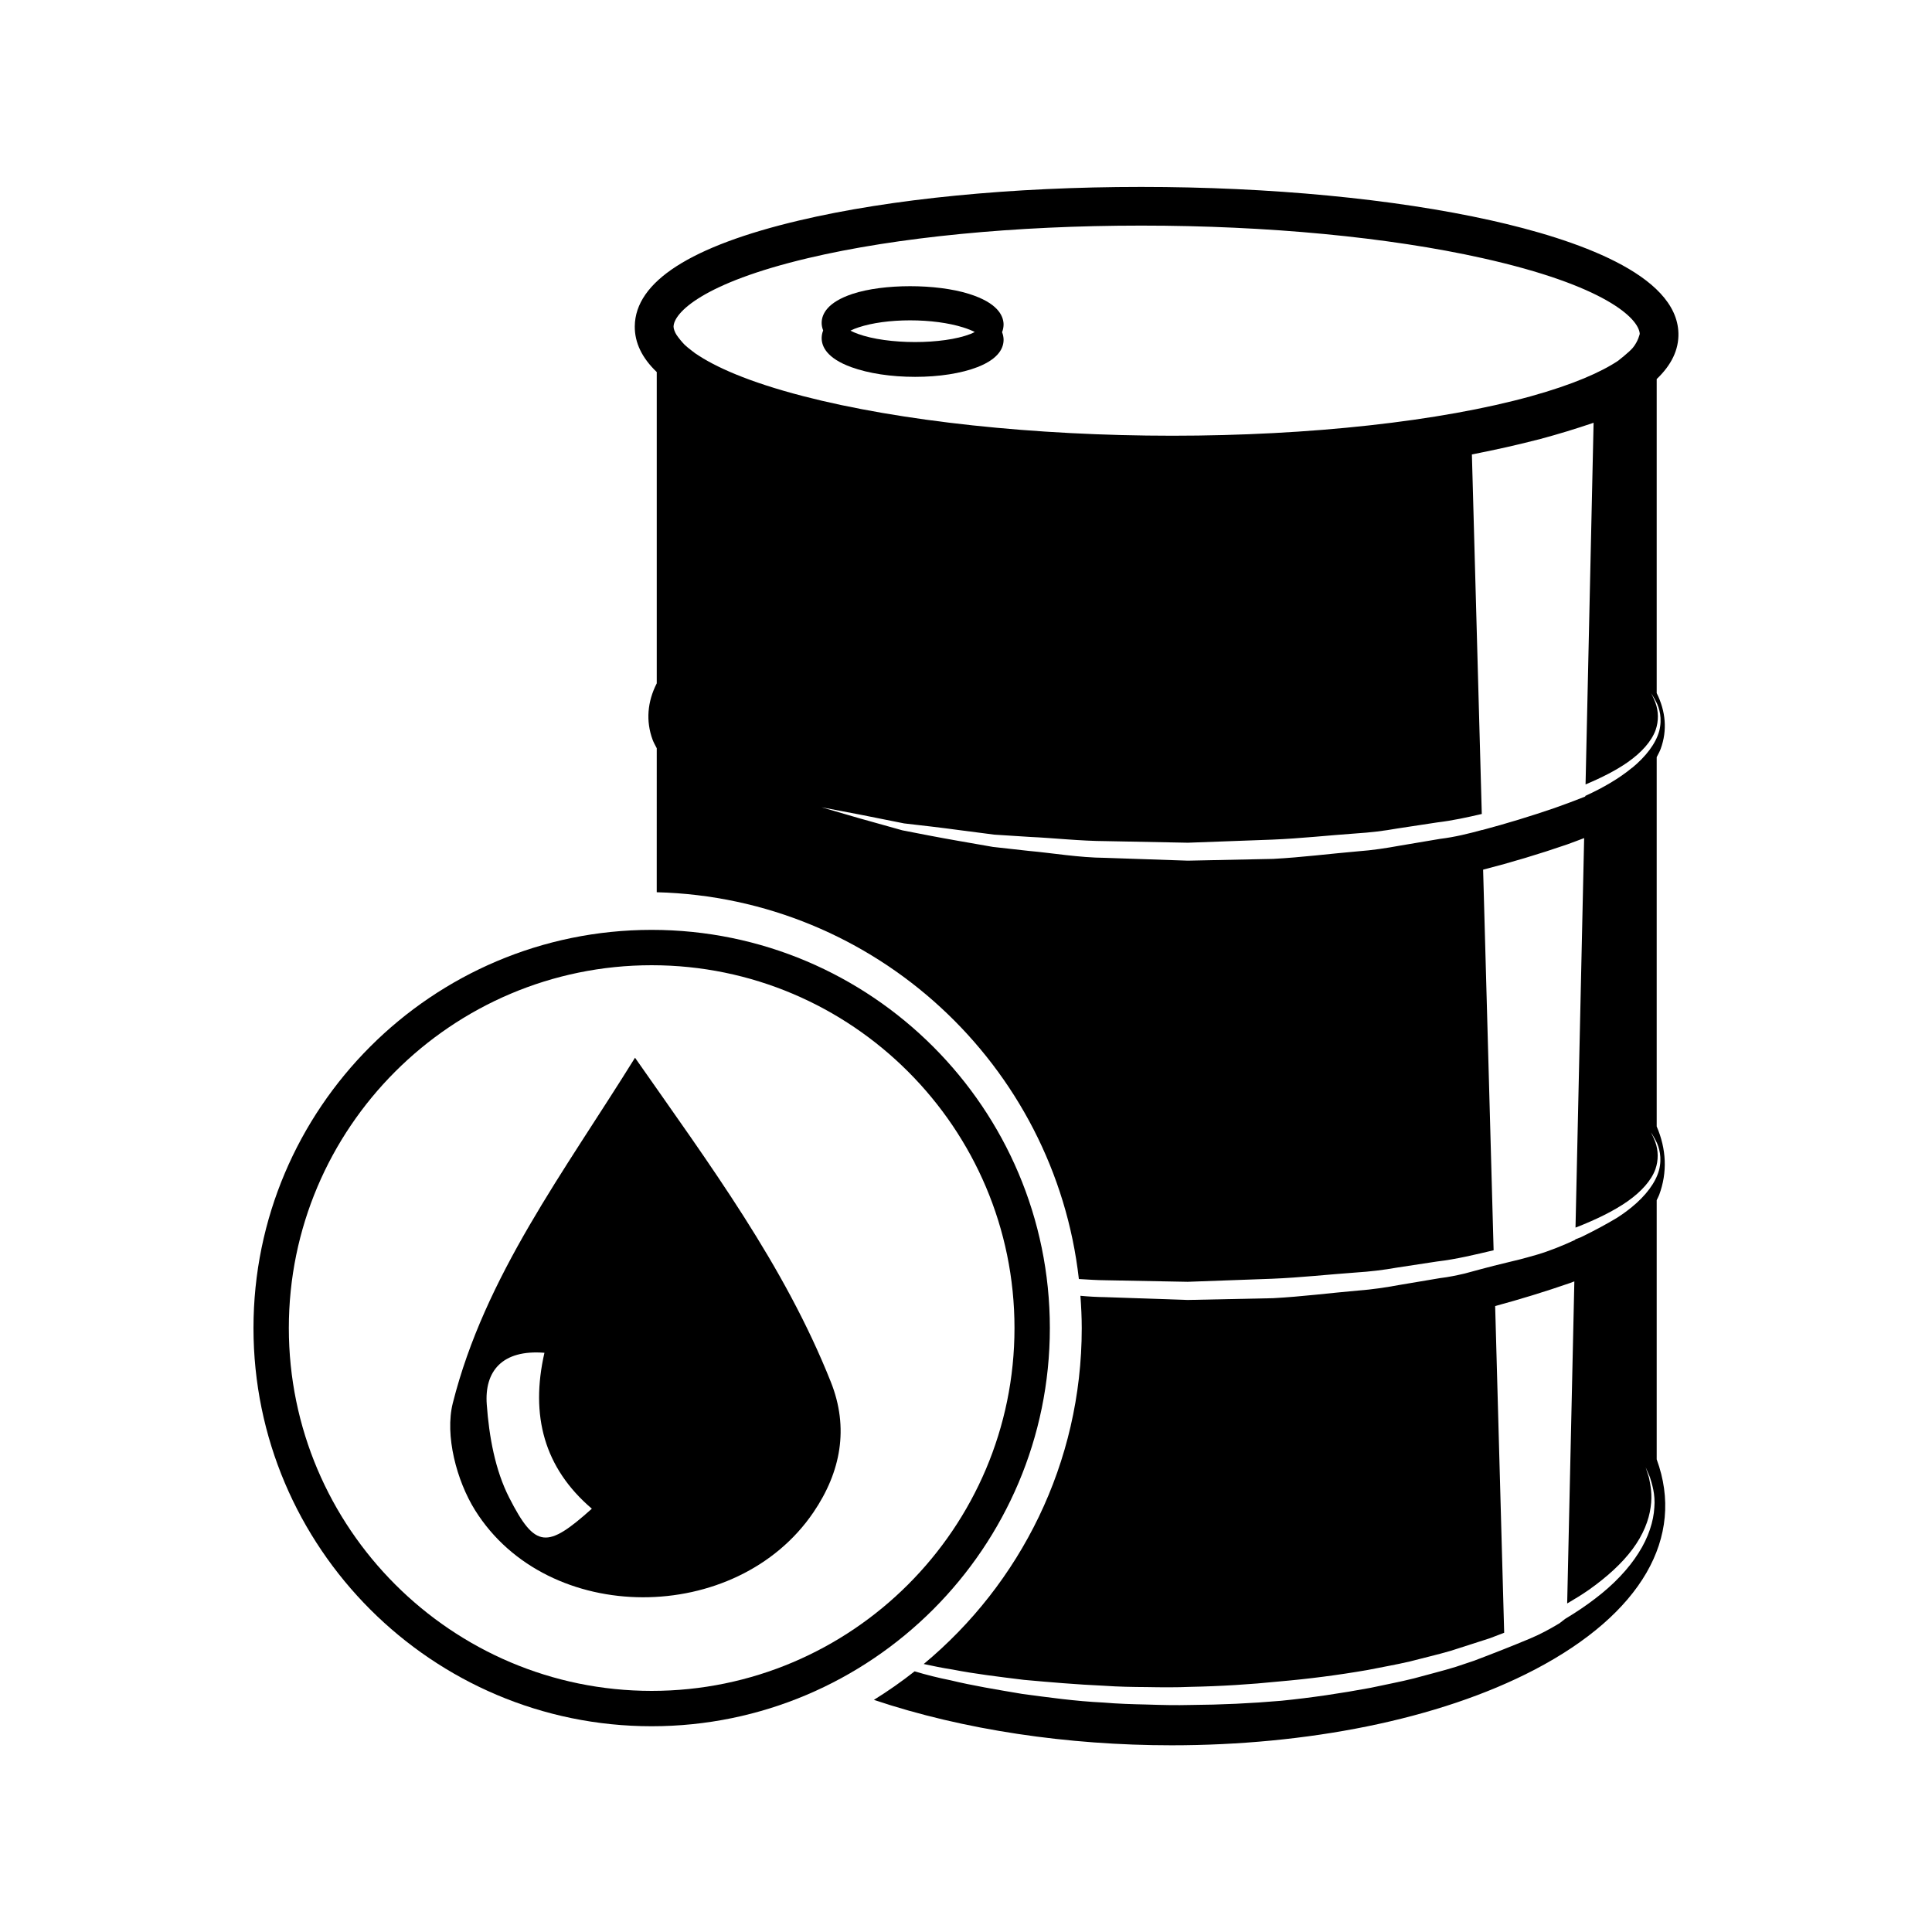
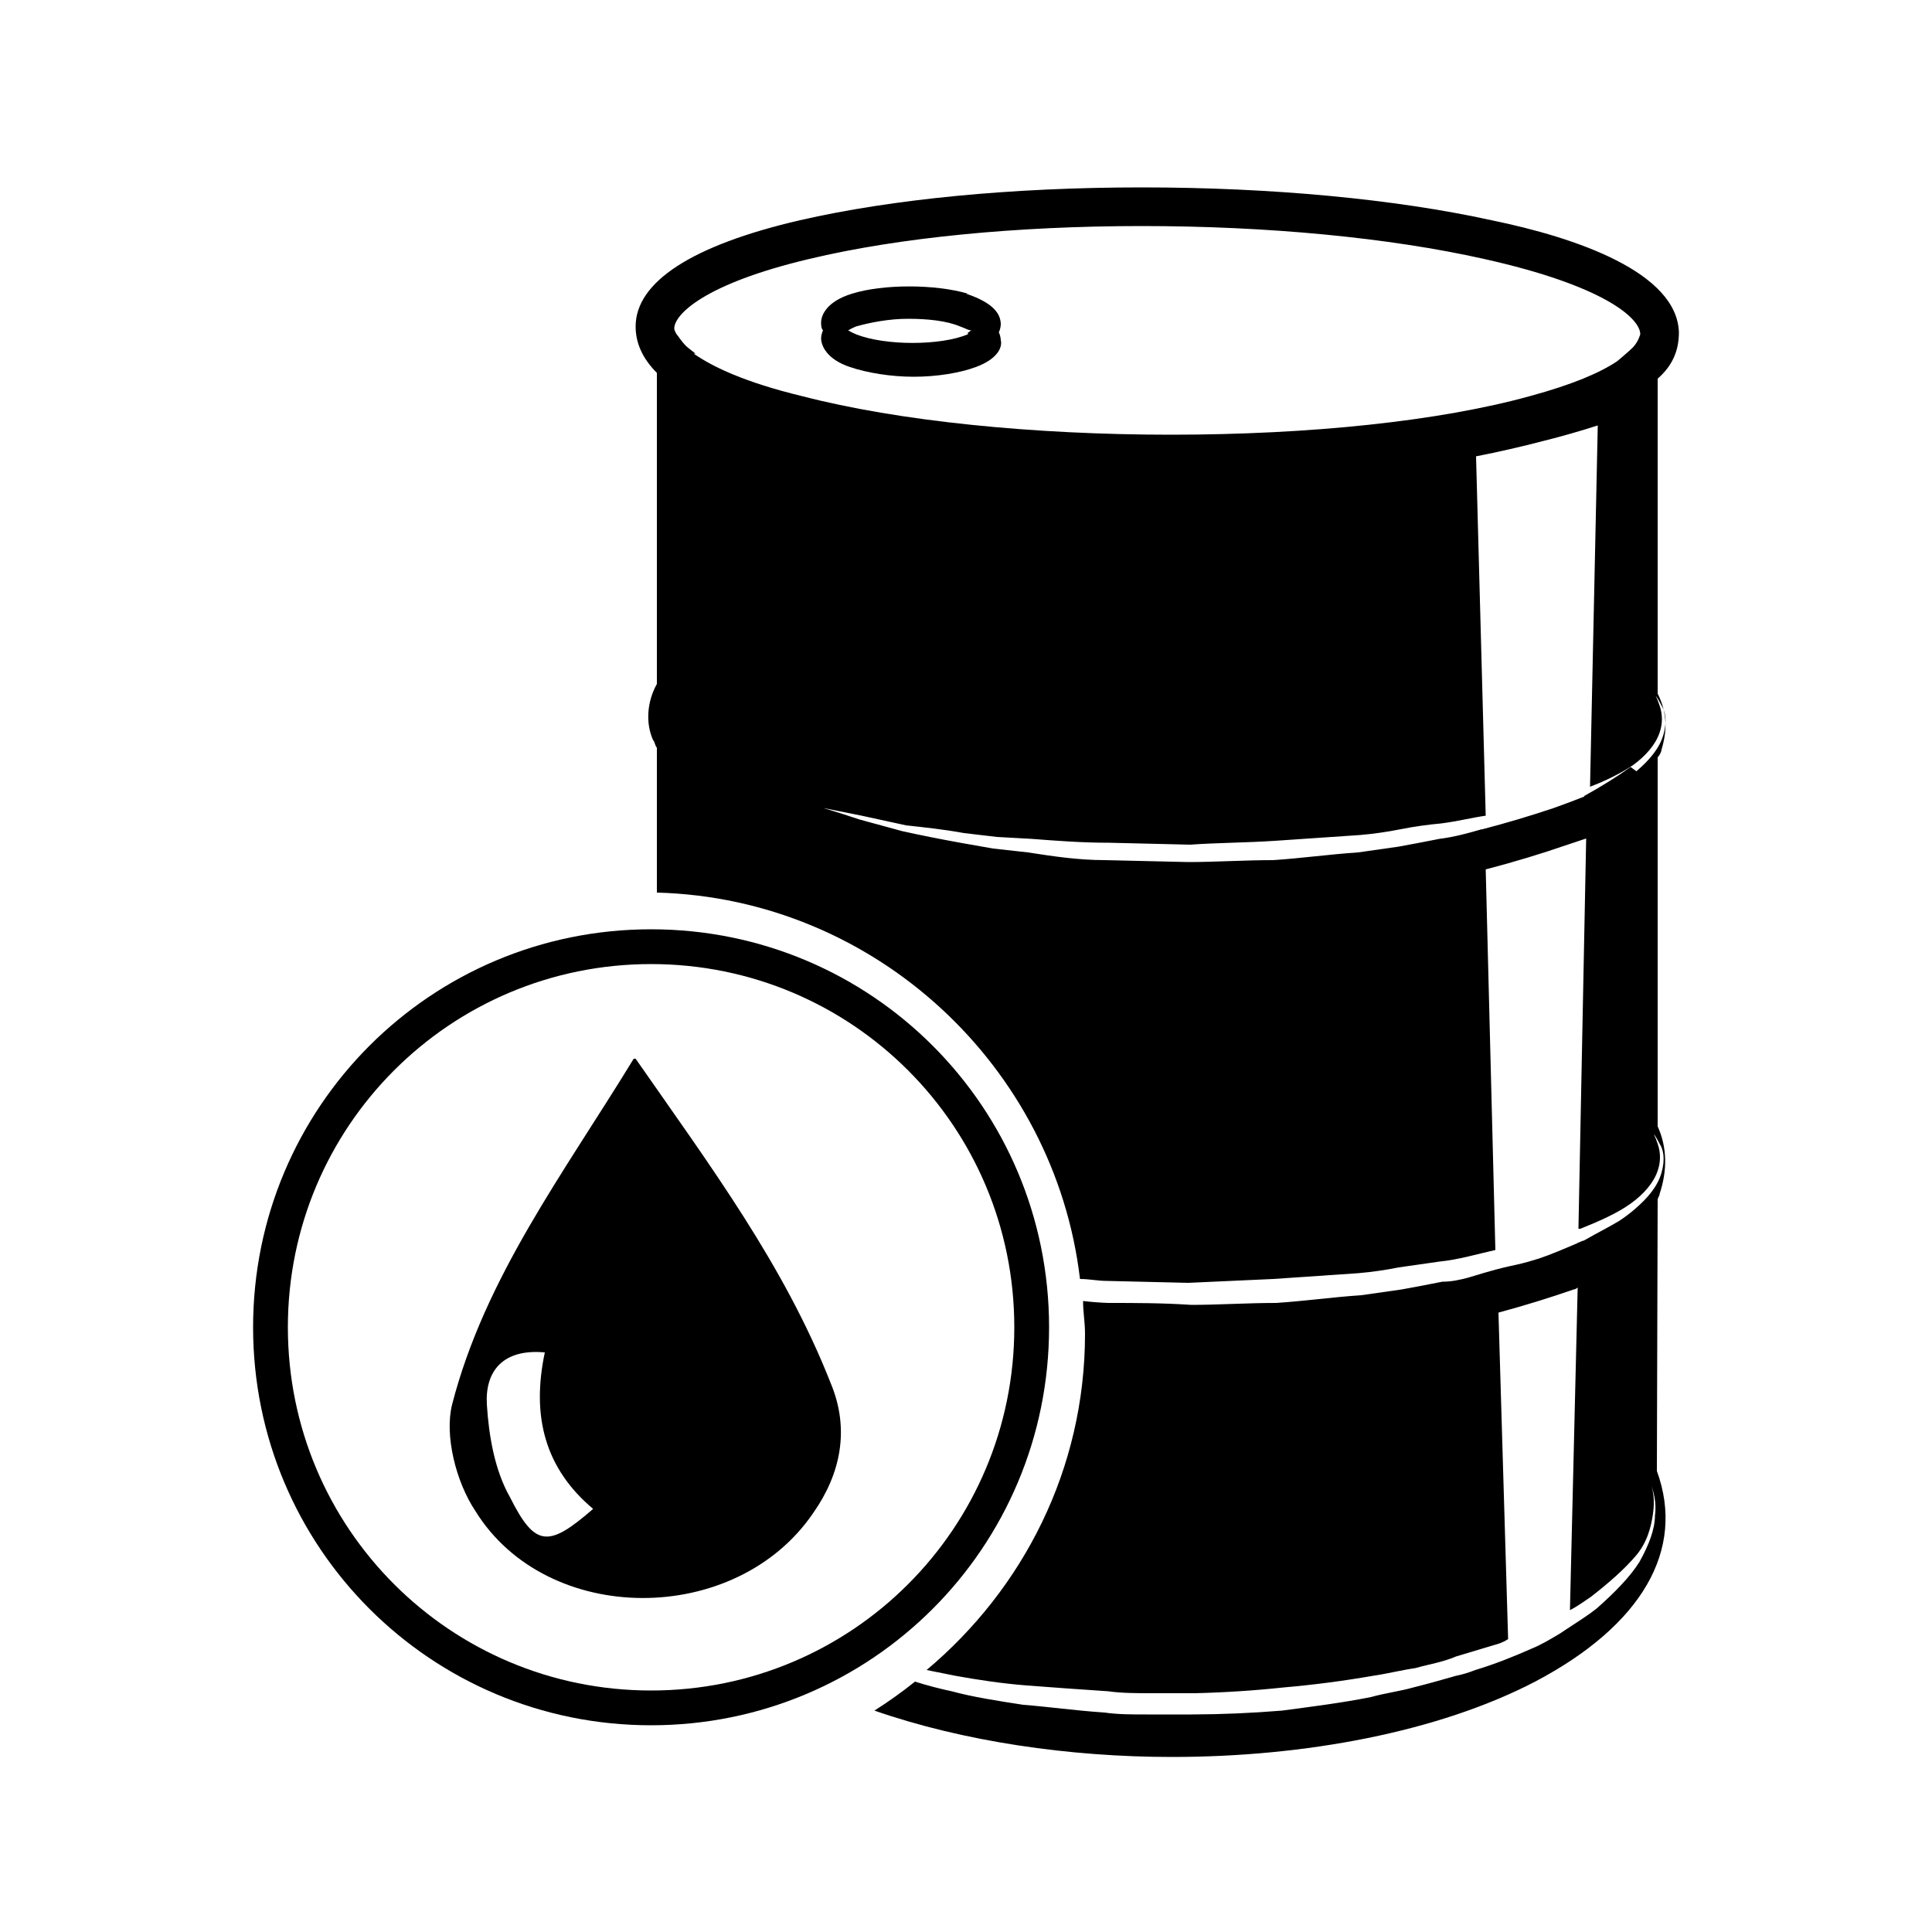
<svg xmlns="http://www.w3.org/2000/svg" viewBox="0 0 100 100">
-   <path d="M50.15 15.21c-1.691-.529-4.42-.529-6.025.002-1.307.434-1.59 1.051-1.596 1.49-.002.123.021.26.078.402a1.1 1.1 0 0 0-.078.379c-.006.438.254 1.055 1.535 1.521.891.324 2.064.502 3.303.502 1.244 0 2.391-.18 3.23-.506 1.139-.445 1.361-1.031 1.348-1.445a1.1 1.1 0 0 0-.078-.361 1.1 1.1 0 0 0 .078-.42c-.016-.462-.34-1.109-1.795-1.564m.084 2.076c-1.436.559-4.285.559-5.828-.004a3 3 0 0 1-.387-.168 3 3 0 0 1 .42-.17c.705-.234 1.652-.363 2.668-.363 1.018 0 1.992.129 2.744.365.256.08.449.16.602.238-.069.034-.129.067-.219.102" />
-   <path d="M32.87 54.75c3.889 5.565 7.726 10.73 10.13 16.77.957 2.396.518 4.67-.89 6.747-3.98 5.873-13.76 5.914-17.52-.098-.955-1.527-1.574-3.875-1.153-5.545 1.661-6.585 5.76-11.96 9.434-17.88M28.18 70.02c-2.193-.175-3.113.961-2.985 2.677.119 1.64.428 3.392 1.166 4.831 1.349 2.646 1.962 2.631 4.273.562-2.474-2.111-3.195-4.822-2.454-8.07" />
-   <path d="M33.73 89.35c-11.36 0-20.61-9.244-20.61-20.61s9.244-20.61 20.61-20.61 20.61 9.244 20.61 20.61-9.244 20.61-20.61 20.61m0-39.39c-10.36 0-18.78 8.425-18.78 18.78s8.425 18.78 18.78 18.78 18.78-8.425 18.78-18.78-8.425-18.78-18.78-18.78" />
-   <path d="M85.75 62.12c.041-.09.092-.178.127-.27.434-1.162.377-2.379-.127-3.545V39.19c.074-.145.154-.287.209-.436.346-.951.26-1.938-.209-2.879V19.62c.766-.729 1.146-1.52 1.125-2.373-.078-3.055-5.324-4.863-9.711-5.842-5.003-1.115-11.43-1.73-18.1-1.73-6.674 0-12.95.615-17.69 1.734-5.627 1.328-8.492 3.172-8.518 5.477q-.013 1.272 1.137 2.371V35.37c-.484.947-.572 1.951-.213 2.922.055.148.139.291.213.436l-.001 7.454c11.33.29 20.6 8.957 21.85 20.02.462.028.923.061 1.399.064l4.23.08 4.367-.158c1.461-.059 2.914-.221 4.352-.324a19 19 0 0 0 2.121-.254l2.062-.314c1.025-.121 1.996-.361 2.936-.582l-.543-19.7a57 57 0 0 0 4.34-1.303c.309-.107.592-.223.889-.332l-.447 20.16.063-.021c1.012-.4 1.912-.834 2.629-1.336.713-.5 1.236-1.084 1.445-1.668a2.1 2.1 0 0 0-.014-1.422 4 4 0 0 0-.219-.479s.109.148.268.457c.154.305.322.84.15 1.5-.178.654-.695 1.326-1.404 1.906a8 8 0 0 1-.797.574c-.512.307-1.137.646-1.799.967l-.041.02c-.094.041-.199.076-.295.115v.021c-.672.311-1.361.588-1.984.77-1.584.457-1.066.244-3.73.973-.422.098-.85.188-1.291.24q-1.03.172-2.089.352c-.705.129-1.42.238-2.146.291-1.451.127-2.924.316-4.402.395-1.48.029-2.959.061-4.416.092-1.455-.051-2.887-.1-4.273-.146a16 16 0 0 1-1.281-.07c.041.555.069 1.114.069 1.679 0 6.981-3.186 13.23-8.179 17.38.476.103.969.205 1.492.286 1.137.223 2.385.373 3.701.535 1.322.119 2.715.24 4.16.305.723.051 1.457.064 2.201.068.744.014 1.498.021 2.256-.012a56 56 0 0 0 4.592-.279 54 54 0 0 0 4.555-.59c.74-.15 1.482-.275 2.205-.445.716-.189 1.431-.35 2.122-.553q1.027-.332 2.016-.648.372-.145.744-.285l-.467-16.91a58 58 0 0 0 3.865-1.189c.082-.029.154-.061.234-.088l-.371 16.67c.391-.227.77-.459 1.123-.705.932-.66 1.713-1.367 2.262-2.109.551-.738.848-1.506.934-2.164.1-.662-.014-1.189-.088-1.543l-.17-.529.221.514c.105.346.289.877.229 1.576-.039.695-.295 1.535-.822 2.355-.52.824-1.287 1.631-2.234 2.35-.473.365-1 .719-1.561 1.055l-.293.227c-.477.287-.979.563-1.525.791-.914.383-1.889.766-2.893 1.146q-.475.156-.955.32c-.703.217-1.432.393-2.163.596-.734.186-1.488.322-2.244.488-1.518.283-3.07.514-4.629.67a59 59 0 0 1-4.67.217c-.77.021-1.535.002-2.289-.023-.756-.016-1.5-.039-2.232-.102-1.467-.07-2.873-.27-4.205-.447-1.326-.223-2.578-.43-3.719-.707a20 20 0 0 1-1.853-.462 23 23 0 0 1-2.108 1.477c4.642 1.561 10.05 2.351 15.41 2.351 6.943 0 13.8-1.307 18.8-3.92 5.504-2.883 7.793-6.838 6.307-10.88V62.12zM36 18.3s-.42-.316-.547-.438a4 4 0 0 1-.43-.52c-.088-.131-.162-.326-.16-.432.008-.709 1.484-2.256 6.977-3.553 4.586-1.084 10.7-1.68 17.23-1.68s12.8.598 17.66 1.684c6.334 1.412 8.094 3.117 8.143 3.918 0 0-.076.379-.359.723-.178.217-.762.672-.762.672-.877.584-2.318 1.227-4.514 1.836-4.684 1.299-11.45 2.043-18.56 2.043-7.119 0-14.08-.746-19.1-2.047-2.868-.743-4.589-1.53-5.573-2.206m48.47 21.44c-.658.545-1.488 1.031-2.422 1.457v.031a45 45 0 0 1-1.594.596 56 56 0 0 1-3.74 1.139v-.006c-.705.193-1.428.371-2.182.463q-1.03.172-2.089.352c-.705.129-1.42.238-2.146.291-1.451.125-2.924.314-4.402.393-1.479.031-2.959.063-4.416.092l-4.273-.146c-1.387-.012-2.717-.248-3.98-.361l-1.838-.205-1.711-.299c-1.096-.189-2.094-.387-2.975-.559l-2.238-.627c-1.238-.359-1.945-.566-1.945-.566l1.99.379 2.281.455c.891.102 1.891.215 2.977.363l1.695.219 1.832.117c1.26.057 2.578.211 3.953.219l4.232.082c1.439-.053 2.902-.105 4.365-.16 1.461-.059 2.914-.221 4.352-.322a19 19 0 0 0 2.121-.254q1.045-.161 2.062-.314c.803-.096 1.566-.264 2.313-.438l-.512-18.61a58 58 0 0 0 3.549-.801 43 43 0 0 0 2.75-.838l-.416 18.72c.828-.348 1.572-.723 2.182-1.15.713-.498 1.236-1.084 1.445-1.668a2.1 2.1 0 0 0-.014-1.422c-.125-.316-.219-.479-.219-.479s.109.148.268.459c.154.303.322.838.15 1.5-.179.652-.696 1.322-1.405 1.904" />
+   <path d="M50.1 15.2c-1.7 -.5 -4.4 -.5 -6 0 -1.3 .4 -1.6 1.1 -1.6 1.5 0 .1 0 .3 .1 .4a1.1 1.1 0 0 0 -.1 .4c0 .4 .3 1.1 1.5 1.5 .9 .3 2.1 .5 3.3 .5 1.2 0 2.4 -.2 3.2 -.5 1.1 -.4 1.4 -1 1.3 -1.4a1.1 1.1 0 0 0 -.1 -.4 1.1 1.1 0 0 0 .1 -.4c0 -.5 -.3 -1.1 -1.8 -1.6m.1 2.1c-1.4 .6 -4.3 .6 -5.8 0a3 3 0 0 1 -.4 -.2 3 3 0 0 1 .4 -.2c.7 -.2 1.7 -.4 2.7 -.4 1 0 2 .1 2.7 .4 .3 .1 .4 .2 .6 .2 -.1 0 -.1 .1 -.2 .1M32.9 54.8c3.9 5.6 7.7 10.7 10.1 16.8 1 2.4 .5 4.7 -.9 6.7 -4 5.9 -13.8 5.9 -17.5 -.1 -1 -1.5 -1.6 -3.9 -1.2 -5.5 1.7 -6.6 5.8 -12 9.4 -17.9M28.2 70c-2.2 -.2 -3.1 1 -3 2.7 .1 1.6 .4 3.4 1.2 4.8 1.3 2.6 2 2.6 4.3 .6 -2.5 -2.1 -3.2 -4.8 -2.5 -8.1" />
+   <path d="M33.7 89.3c-11.4 0 -20.6 -9.2 -20.6 -20.6s9.2 -20.6 20.6 -20.6 20.6 9.2 20.6 20.6 -9.2 20.6 -20.6 20.6m0 -39.4c-10.4 0 -18.8 8.4 -18.8 18.8s8.4 18.8 18.8 18.8 18.8 -8.4 18.8 -18.8 -8.4 -18.8 -18.8 -18.8" />
+   <path d="M85.8 62.1c0 -.1 .1 -.2 .1 -.3 .4 -1.2 .4 -2.4 -.1 -3.5V39.2c.1 -.1 .2 -.3 .2 -.4 .3 -1 .3 -1.9 -.2 -2.9V19.6c.8 -.7 1.1 -1.5 1.1 -2.4 -.1 -3.1 -5.3 -4.9 -9.7 -5.8 -5 -1.1 -11.4 -1.7 -18.1 -1.7 -6.7 0 -12.9 .6 -17.7 1.7 -5.6 1.3 -8.5 3.2 -8.5 5.5q0 1.3 1.1 2.4V35.4c-.5 .9 -.6 2 -.2 2.9 .1 .1 .1 .3 .2 .4l0 7.5c11.3 .3 20.6 9 21.9 20 .5 0 .9 .1 1.4 .1l4.2 .1 4.4 -.2c1.5 -.1 2.9 -.2 4.4 -.3a19 19 0 0 0 2.1 -.3l2.1 -.3c1 -.1 2 -.4 2.9 -.6l-.5 -19.7a57 57 0 0 0 4.3 -1.3c.3 -.1 .6 -.2 .9 -.3l-.4 20.2 .1 0c1 -.4 1.9 -.8 2.6 -1.3 .7 -.5 1.2 -1.1 1.4 -1.7a2.1 2.1 0 0 0 0 -1.4 4 4 0 0 0 -.2 -.5s.1 .1 .3 .5c.2 .3 .3 .8 .1 1.5 -.2 .7 -.7 1.3 -1.4 1.9a8 8 0 0 1 -.8 .6c-.5 .3 -1.1 .6 -1.8 1l-.04 .02c-.1 0 -.2 .1 -.3 .1v.02c-.7 .3 -1.4 .6 -2 .8 -1.6 .5 -1.1 .2 -3.7 1 -.4 .1 -.8 .2 -1.3 .2q-1 .2 -2.1 .4c-.7 .1 -1.4 .2 -2.1 .3 -1.5 .1 -2.9 .3 -4.4 .4 -1.5 0 -3 .1 -4.4 .1 -1.5 -.1 -2.9 -.1 -4.3 -.1a16 16 0 0 1 -1.3 -.1c0 .6 .1 1.1 .1 1.7 0 7 -3.2 13.2 -8.2 17.4 .5 .1 1 .2 1.5 .3 1.1 .2 2.4 .4 3.7 .5 1.3 .1 2.7 .2 4.2 .3 .7 .1 1.5 .1 2.2 .1 .7 0 1.5 0 2.3 0a56 56 0 0 0 4.6 -.3 54 54 0 0 0 4.6 -.6c.7 -.1 1.5 -.3 2.2 -.4 .7 -.2 1.4 -.3 2.1 -.6q1 -.3 2 -.6 .4 -.1 .7 -.3l-.5 -16.9a58 58 0 0 0 3.9 -1.2c.1 0 .2 -.1 .2 -.1l-.4 16.7c.4 -.2 .8 -.5 1.1 -.7 .9 -.7 1.7 -1.4 2.3 -2.1 .6 -.7 .8 -1.5 .9 -2.2 .1 -.7 0 -1.2 -.1 -1.5l-.2 -.5 .2 .5c.1 .3 .3 .9 .2 1.6 0 .7 -.3 1.5 -.8 2.4 -.5 .8 -1.3 1.6 -2.2 2.4 -.5 .4 -1 .7 -1.6 1.1l-.3 .2c-.5 .3 -1 .6 -1.5 .8 -.9 .4 -1.9 .8 -2.9 1.1q-.5 .2 -1 .3c-.7 .2 -1.4 .4 -2.2 .6 -.7 .2 -1.5 .3 -2.2 .5 -1.5 .3 -3.1 .5 -4.6 .7a59 59 0 0 1 -4.7 .2c-.8 0 -1.5 0 -2.3 0 -.8 0 -1.5 0 -2.2 -.1 -1.5 -.1 -2.9 -.3 -4.2 -.4 -1.3 -.2 -2.6 -.4 -3.7 -.7a20 20 0 0 1 -1.9 -.5 23 23 0 0 1 -2.1 1.5c4.6 1.6 10.1 2.4 15.4 2.4 6.9 0 13.8 -1.3 18.8 -3.9 5.5 -2.9 7.8 -6.8 6.3 -10.9zM36 18.3s-.4 -.3 -.5 -.4a4 4 0 0 1 -.4 -.5c-.1 -.1 -.2 -.3 -.2 -.4 0 -.7 1.5 -2.3 7 -3.6 4.6 -1.1 10.7 -1.7 17.2 -1.7s12.8 .6 17.7 1.7c6.3 1.4 8.1 3.1 8.1 3.9 0 0 -.1 .4 -.4 .7 -.2 .2 -.8 .7 -.8 .7 -.9 .6 -2.3 1.2 -4.5 1.8 -4.7 1.3 -11.4 2 -18.6 2 -7.1 0 -14.1 -.7 -19.1 -2 -2.9 -.7 -4.6 -1.5 -5.6 -2.2m48.5 21.4c-.7 .5 -1.5 1 -2.4 1.5v.03a45 45 0 0 1 -1.6 .6 56 56 0 0 1 -3.7 1.1v-.01c-.7 .2 -1.4 .4 -2.2 .5q-1 .2 -2.1 .4c-.7 .1 -1.4 .2 -2.1 .3 -1.5 .1 -2.9 .3 -4.4 .4 -1.5 0 -3 .1 -4.4 .1l-4.3 -.1c-1.4 0 -2.7 -.2 -4 -.4l-1.8 -.2 -1.7 -.3c-1.1 -.2 -2.1 -.4 -3 -.6l-2.2 -.6c-1.2 -.4 -1.9 -.6 -1.9 -.6l2 .4 2.3 .5c.9 .1 1.9 .2 3 .4l1.7 .2 1.8 .1c1.3 .1 2.6 .2 4 .2l4.2 .1c1.4 -.1 2.9 -.1 4.4 -.2 1.5 -.1 2.9 -.2 4.4 -.3a19 19 0 0 0 2.1 -.3q1 -.2 2.1 -.3c.8 -.1 1.6 -.3 2.3 -.4l-.5 -18.6a58 58 0 0 0 3.5 -.8 43 43 0 0 0 2.8 -.8l-.4 18.7c.8 -.3 1.6 -.7 2.2 -1.1 .7 -.5 1.2 -1.1 1.4 -1.7a2.1 2.1 0 0 0 0 -1.4c-.1 -.3 -.2 -.5 -.2 -.5s.1 .1 .3 .5c.2 .3 .3 .8 .1 1.5 -.2 .7 -.7 1.3 -1.4 1.9" />
</svg>
